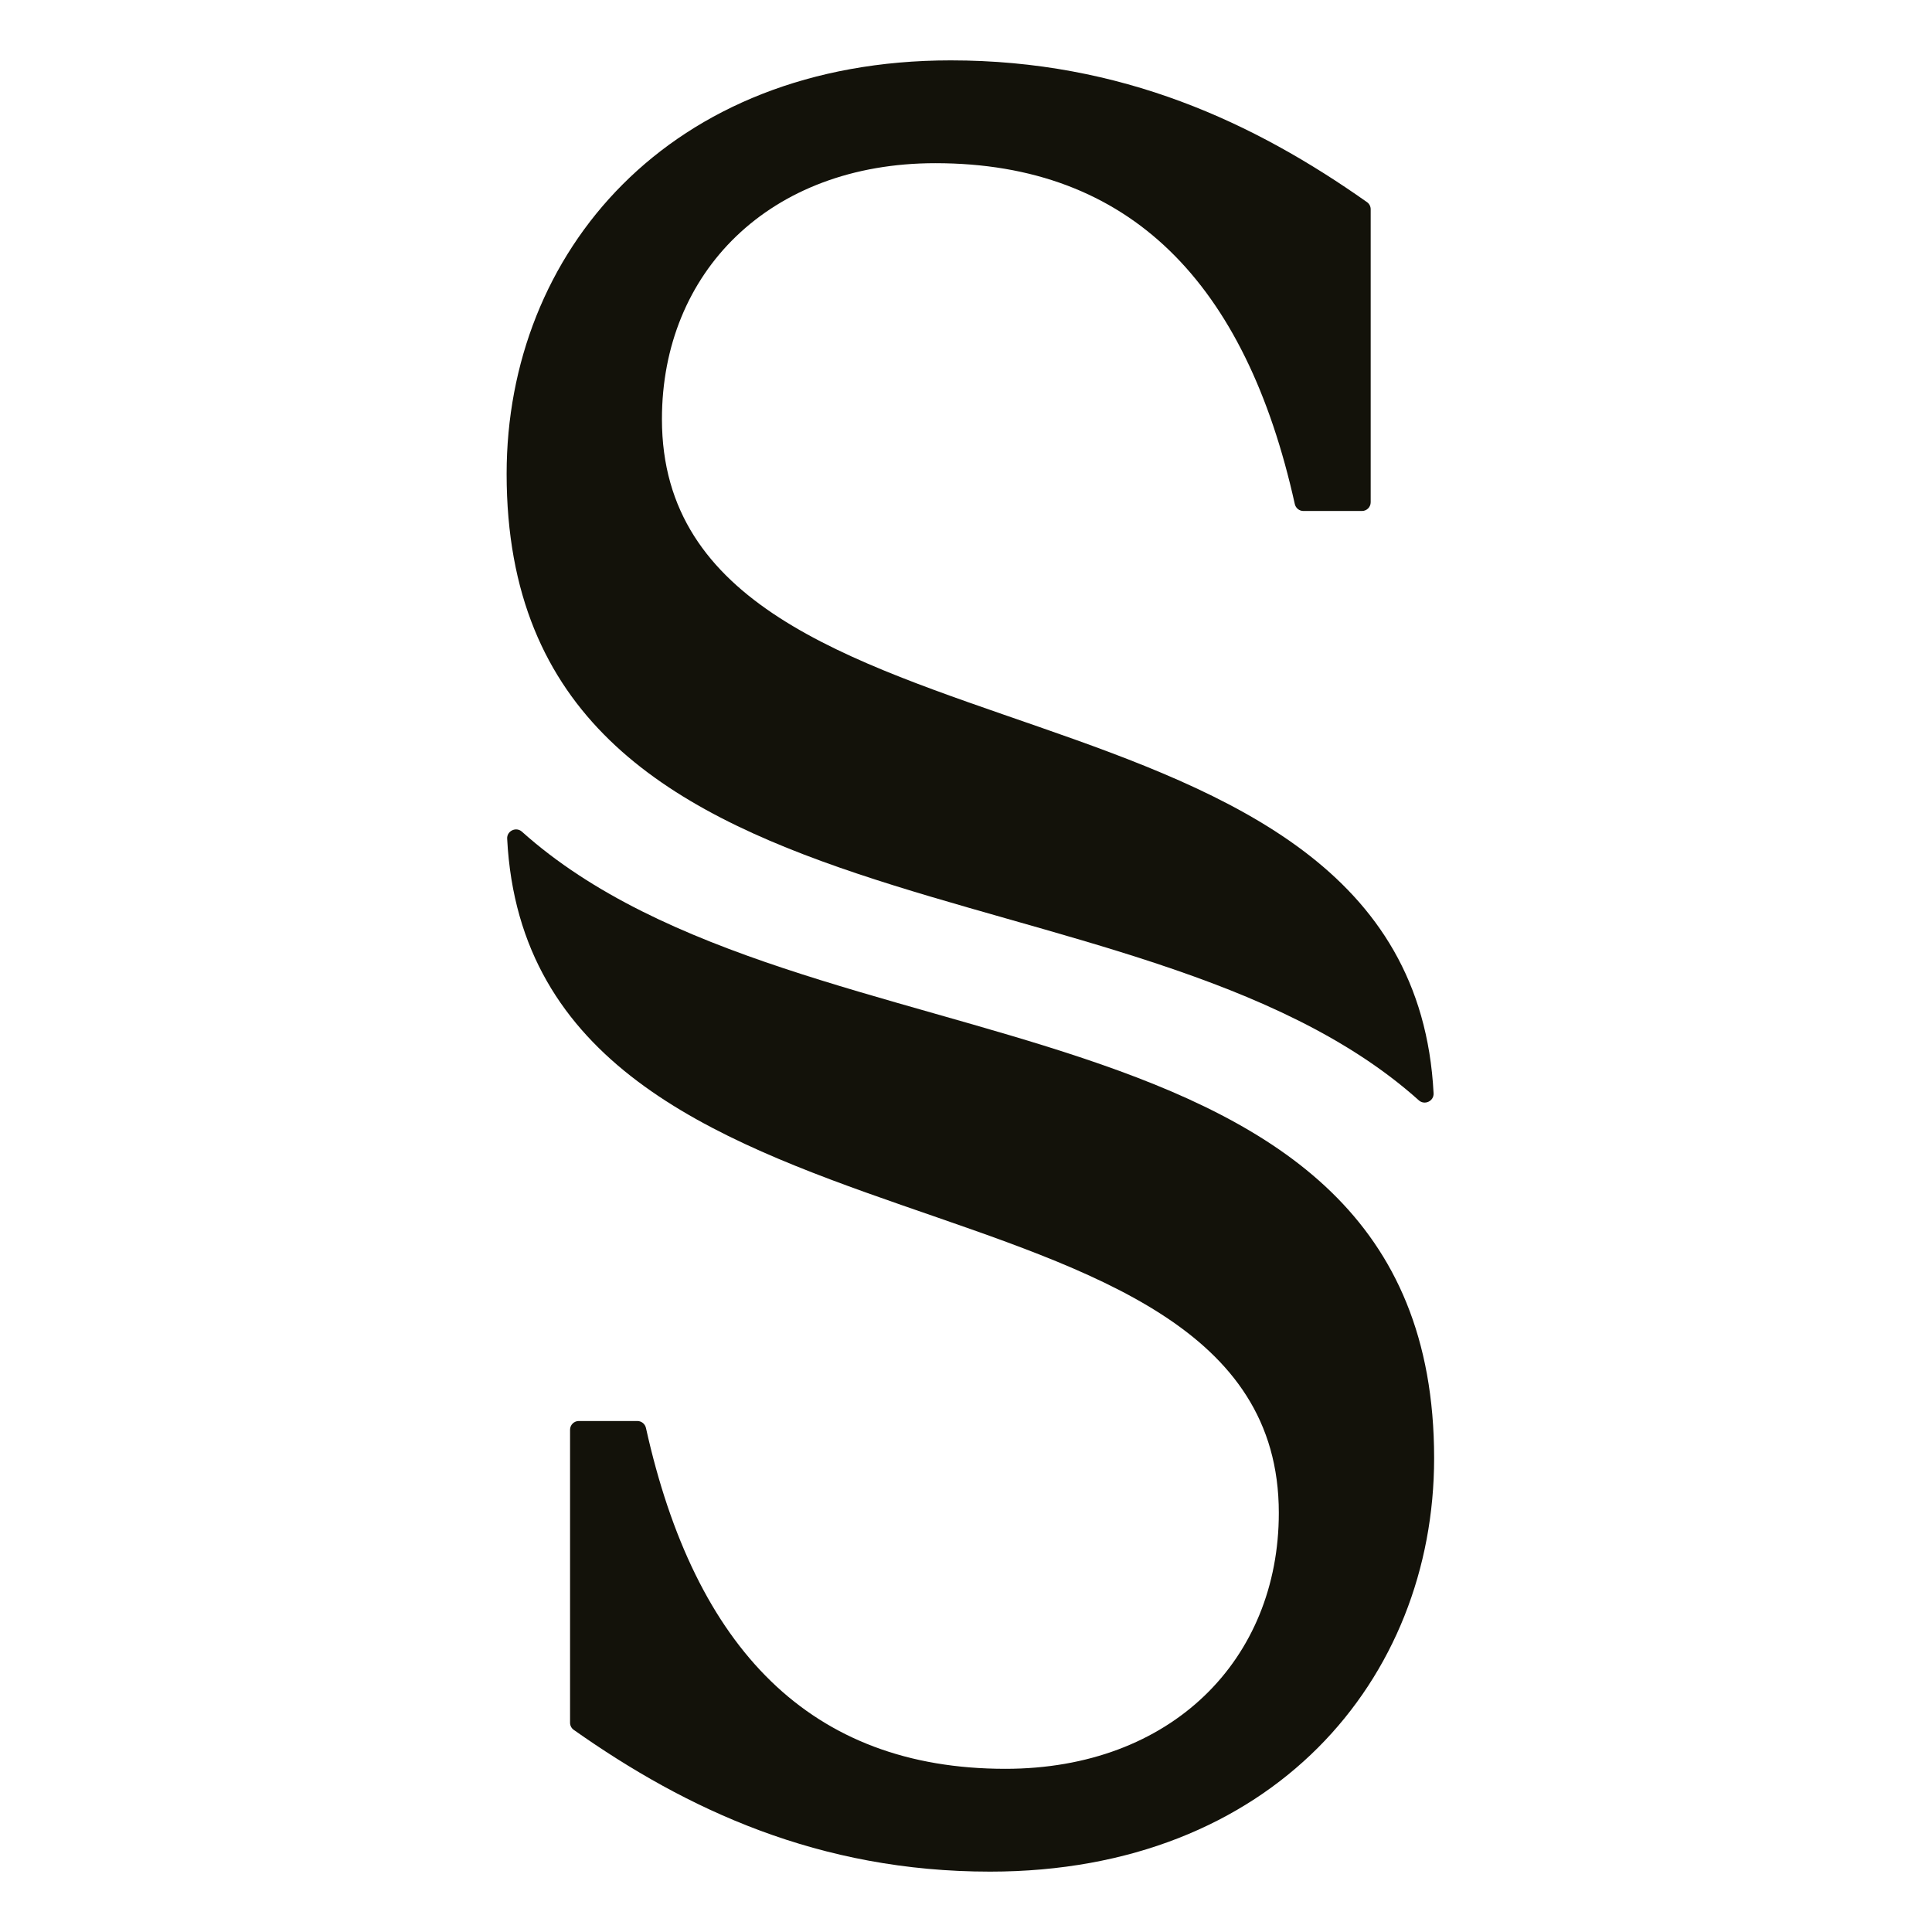
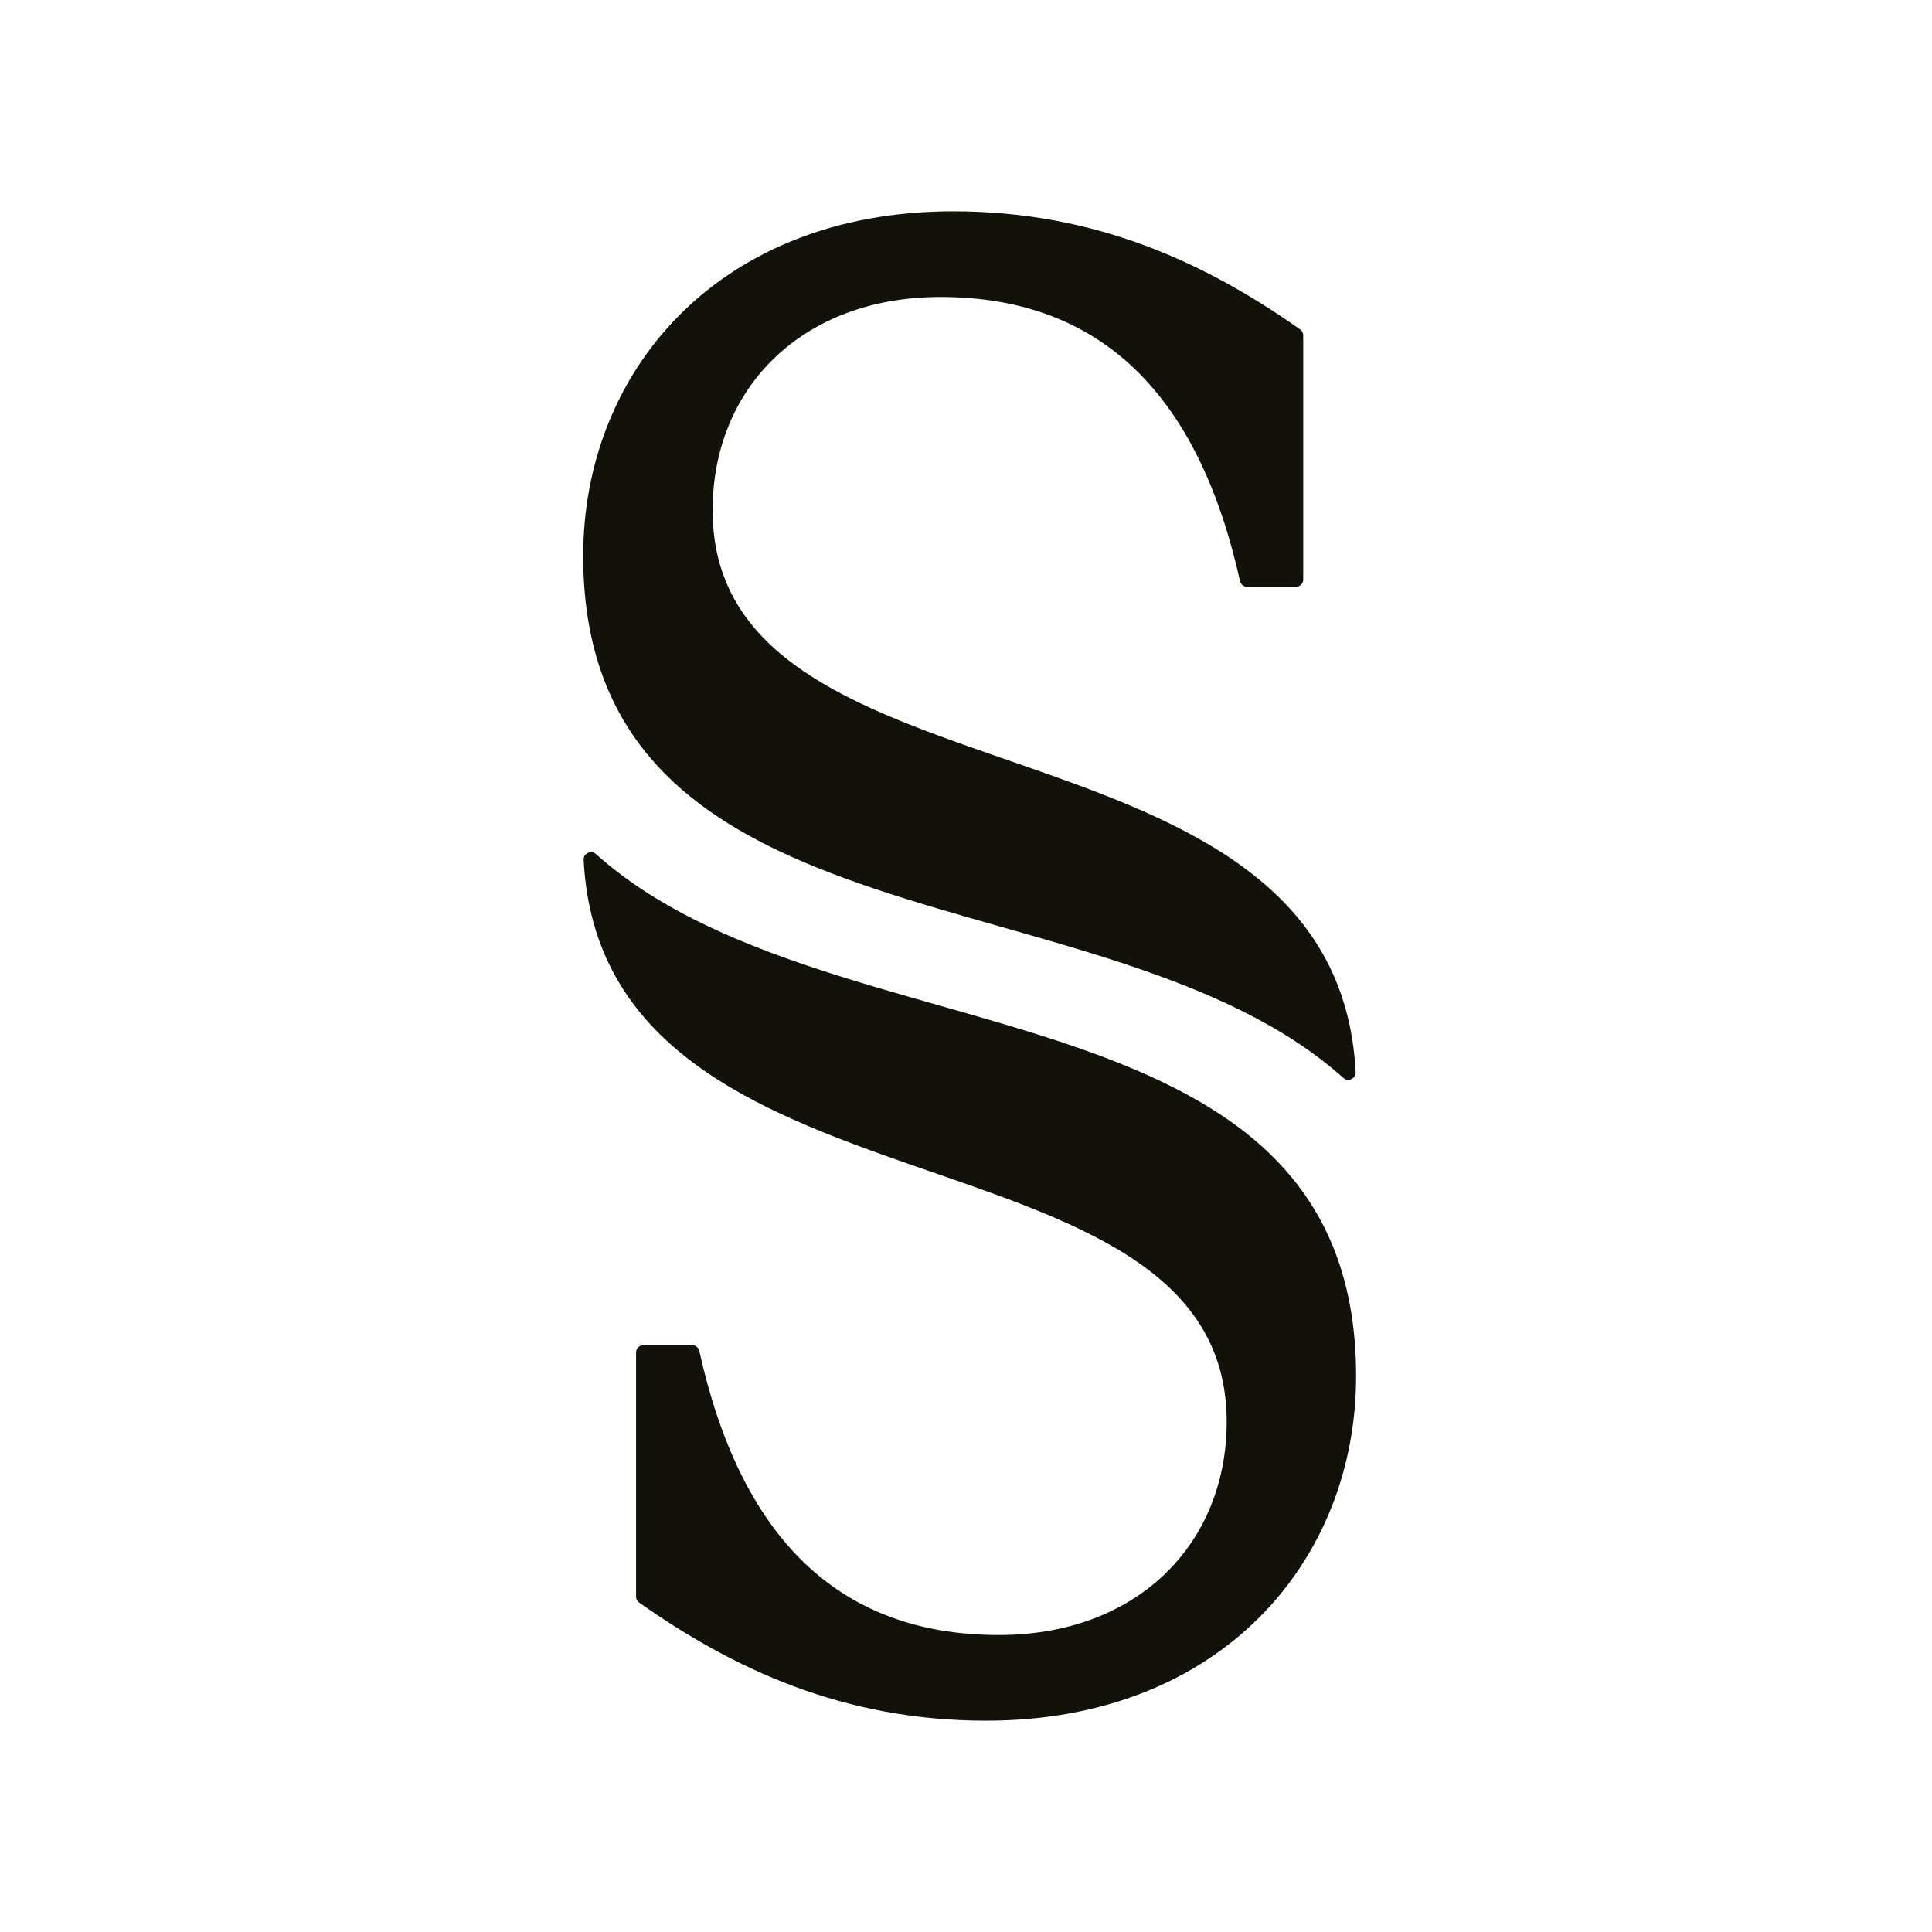
<svg xmlns="http://www.w3.org/2000/svg" width="512" height="512" viewBox="0 0 512 512" fill="none">
-   <path d="M134.261 125.565C134.261 253.63 301.352 224.662 376.009 291.603C377.544 292.979 380.02 291.801 379.915 289.742C373.822 170.854 175.42 209.252 175.42 111.072C175.42 72.232 203.826 43.246 247.884 43.246C299.517 43.246 330.144 75.041 343.134 133.573C343.371 134.641 344.318 135.42 345.412 135.42H360.927C362.208 135.42 363.246 134.382 363.246 133.101V55.457C363.246 54.706 362.884 54.003 362.271 53.57C332.339 32.452 297.246 16 251.942 16C177.159 16 134.261 67.014 134.261 125.565Z" fill="#13120A" />
-   <path d="M380.058 386.435C380.058 258.37 212.967 287.338 138.31 220.397C136.775 219.021 134.299 220.199 134.404 222.257C140.497 341.146 338.899 302.748 338.899 400.928C338.899 439.768 310.493 468.754 266.435 468.754C214.802 468.754 184.175 436.959 171.185 378.427C170.948 377.359 170.001 376.58 168.907 376.58L153.391 376.58C152.111 376.58 151.072 377.618 151.072 378.899L151.072 456.543C151.072 457.293 151.434 457.997 152.048 458.43C181.98 479.548 217.073 496 262.377 496C337.159 496 380.058 444.986 380.058 386.435Z" fill="#13120A" />
+   <path d="M154.551 147.304C154.551 254.025 293.793 229.885 356.008 285.669C357.286 286.816 359.35 285.834 359.262 284.119C354.185 185.045 188.85 217.043 188.85 135.227C188.85 102.86 212.522 78.705 249.237 78.705C292.264 78.705 317.786 105.201 328.612 153.977C328.809 154.867 329.598 155.517 330.51 155.517H343.44C344.507 155.517 345.372 154.652 345.372 153.585V88.881C345.372 88.255 345.07 87.669 344.559 87.308C319.616 69.71 290.372 56 252.618 56C190.299 56 154.551 98.512 154.551 147.304Z" fill="#13120A" />
+   <path d="M359.382 364.696C359.382 257.975 220.139 282.115 157.925 226.331C156.646 225.184 154.582 226.166 154.67 227.881C159.748 326.955 325.082 294.957 325.082 376.773C325.082 409.14 301.411 433.295 264.696 433.295C221.668 433.295 196.146 406.799 185.321 358.023C185.123 357.133 184.334 356.483 183.422 356.483L170.493 356.483C169.426 356.483 168.56 357.348 168.56 358.415L168.56 423.119C168.56 423.745 168.862 424.331 169.373 424.692C194.316 442.29 223.56 456 261.314 456C323.633 456 359.382 413.488 359.382 364.696Z" fill="#13120A" />
</svg>
